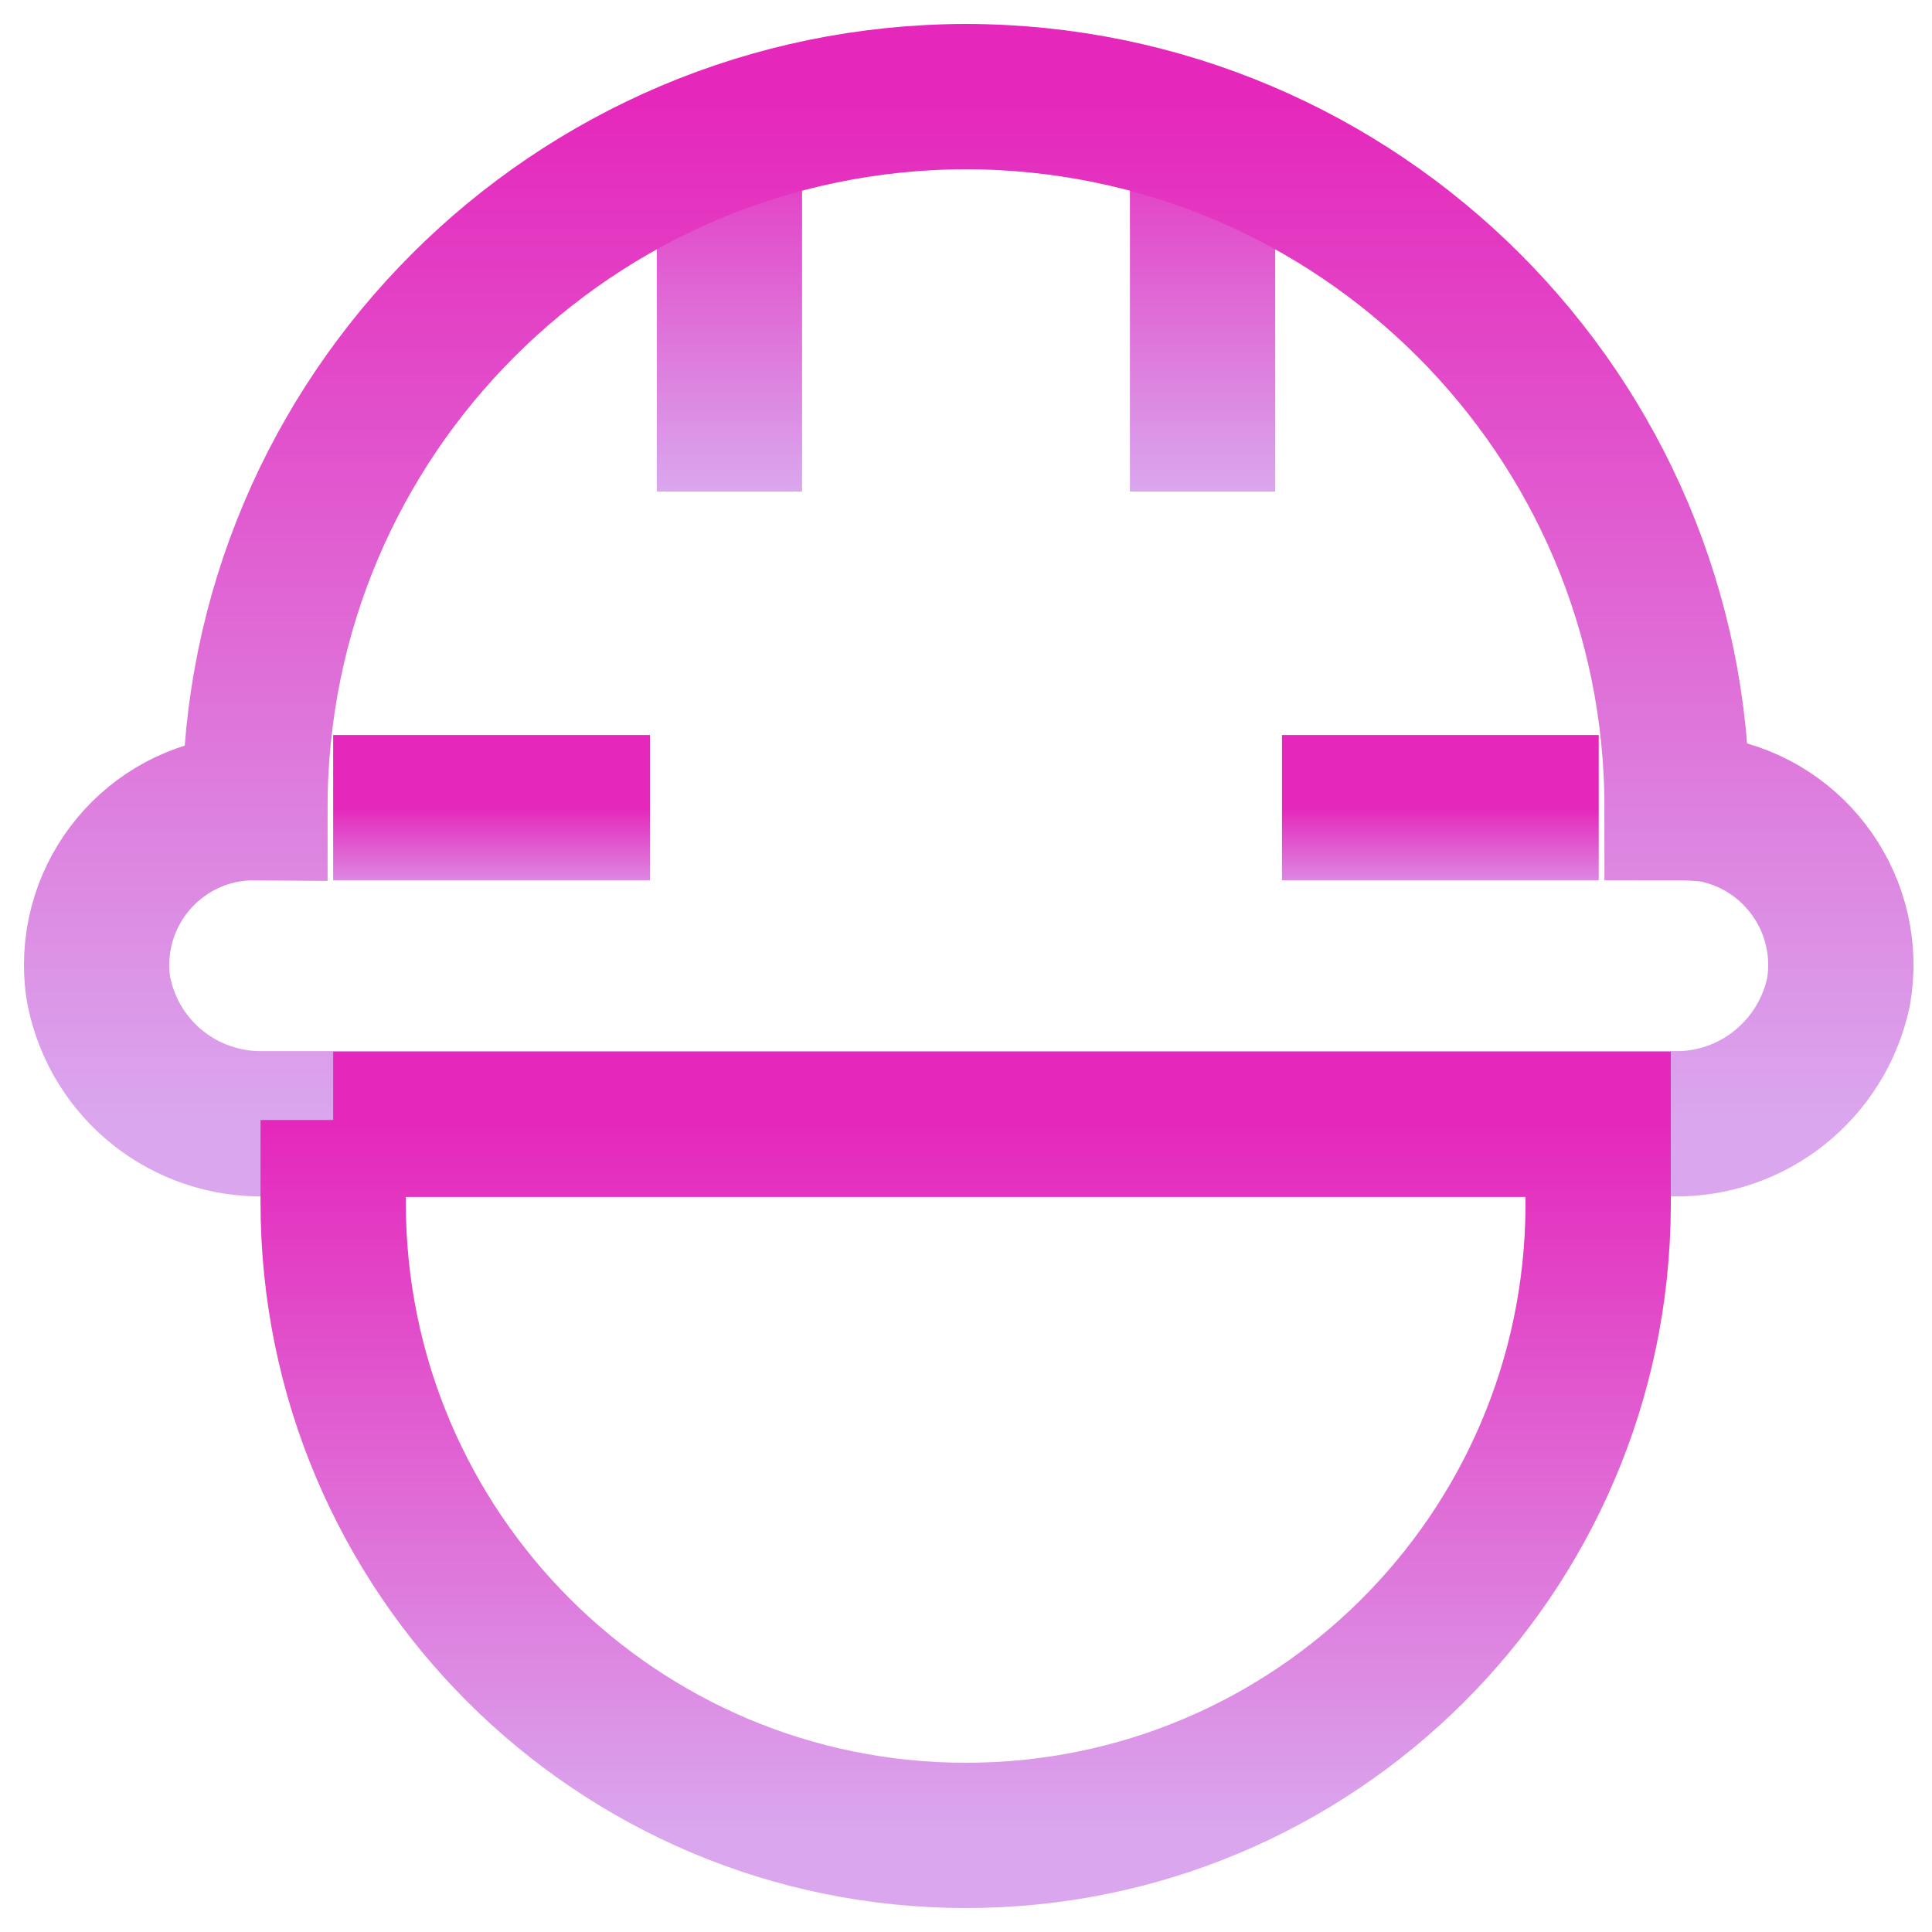
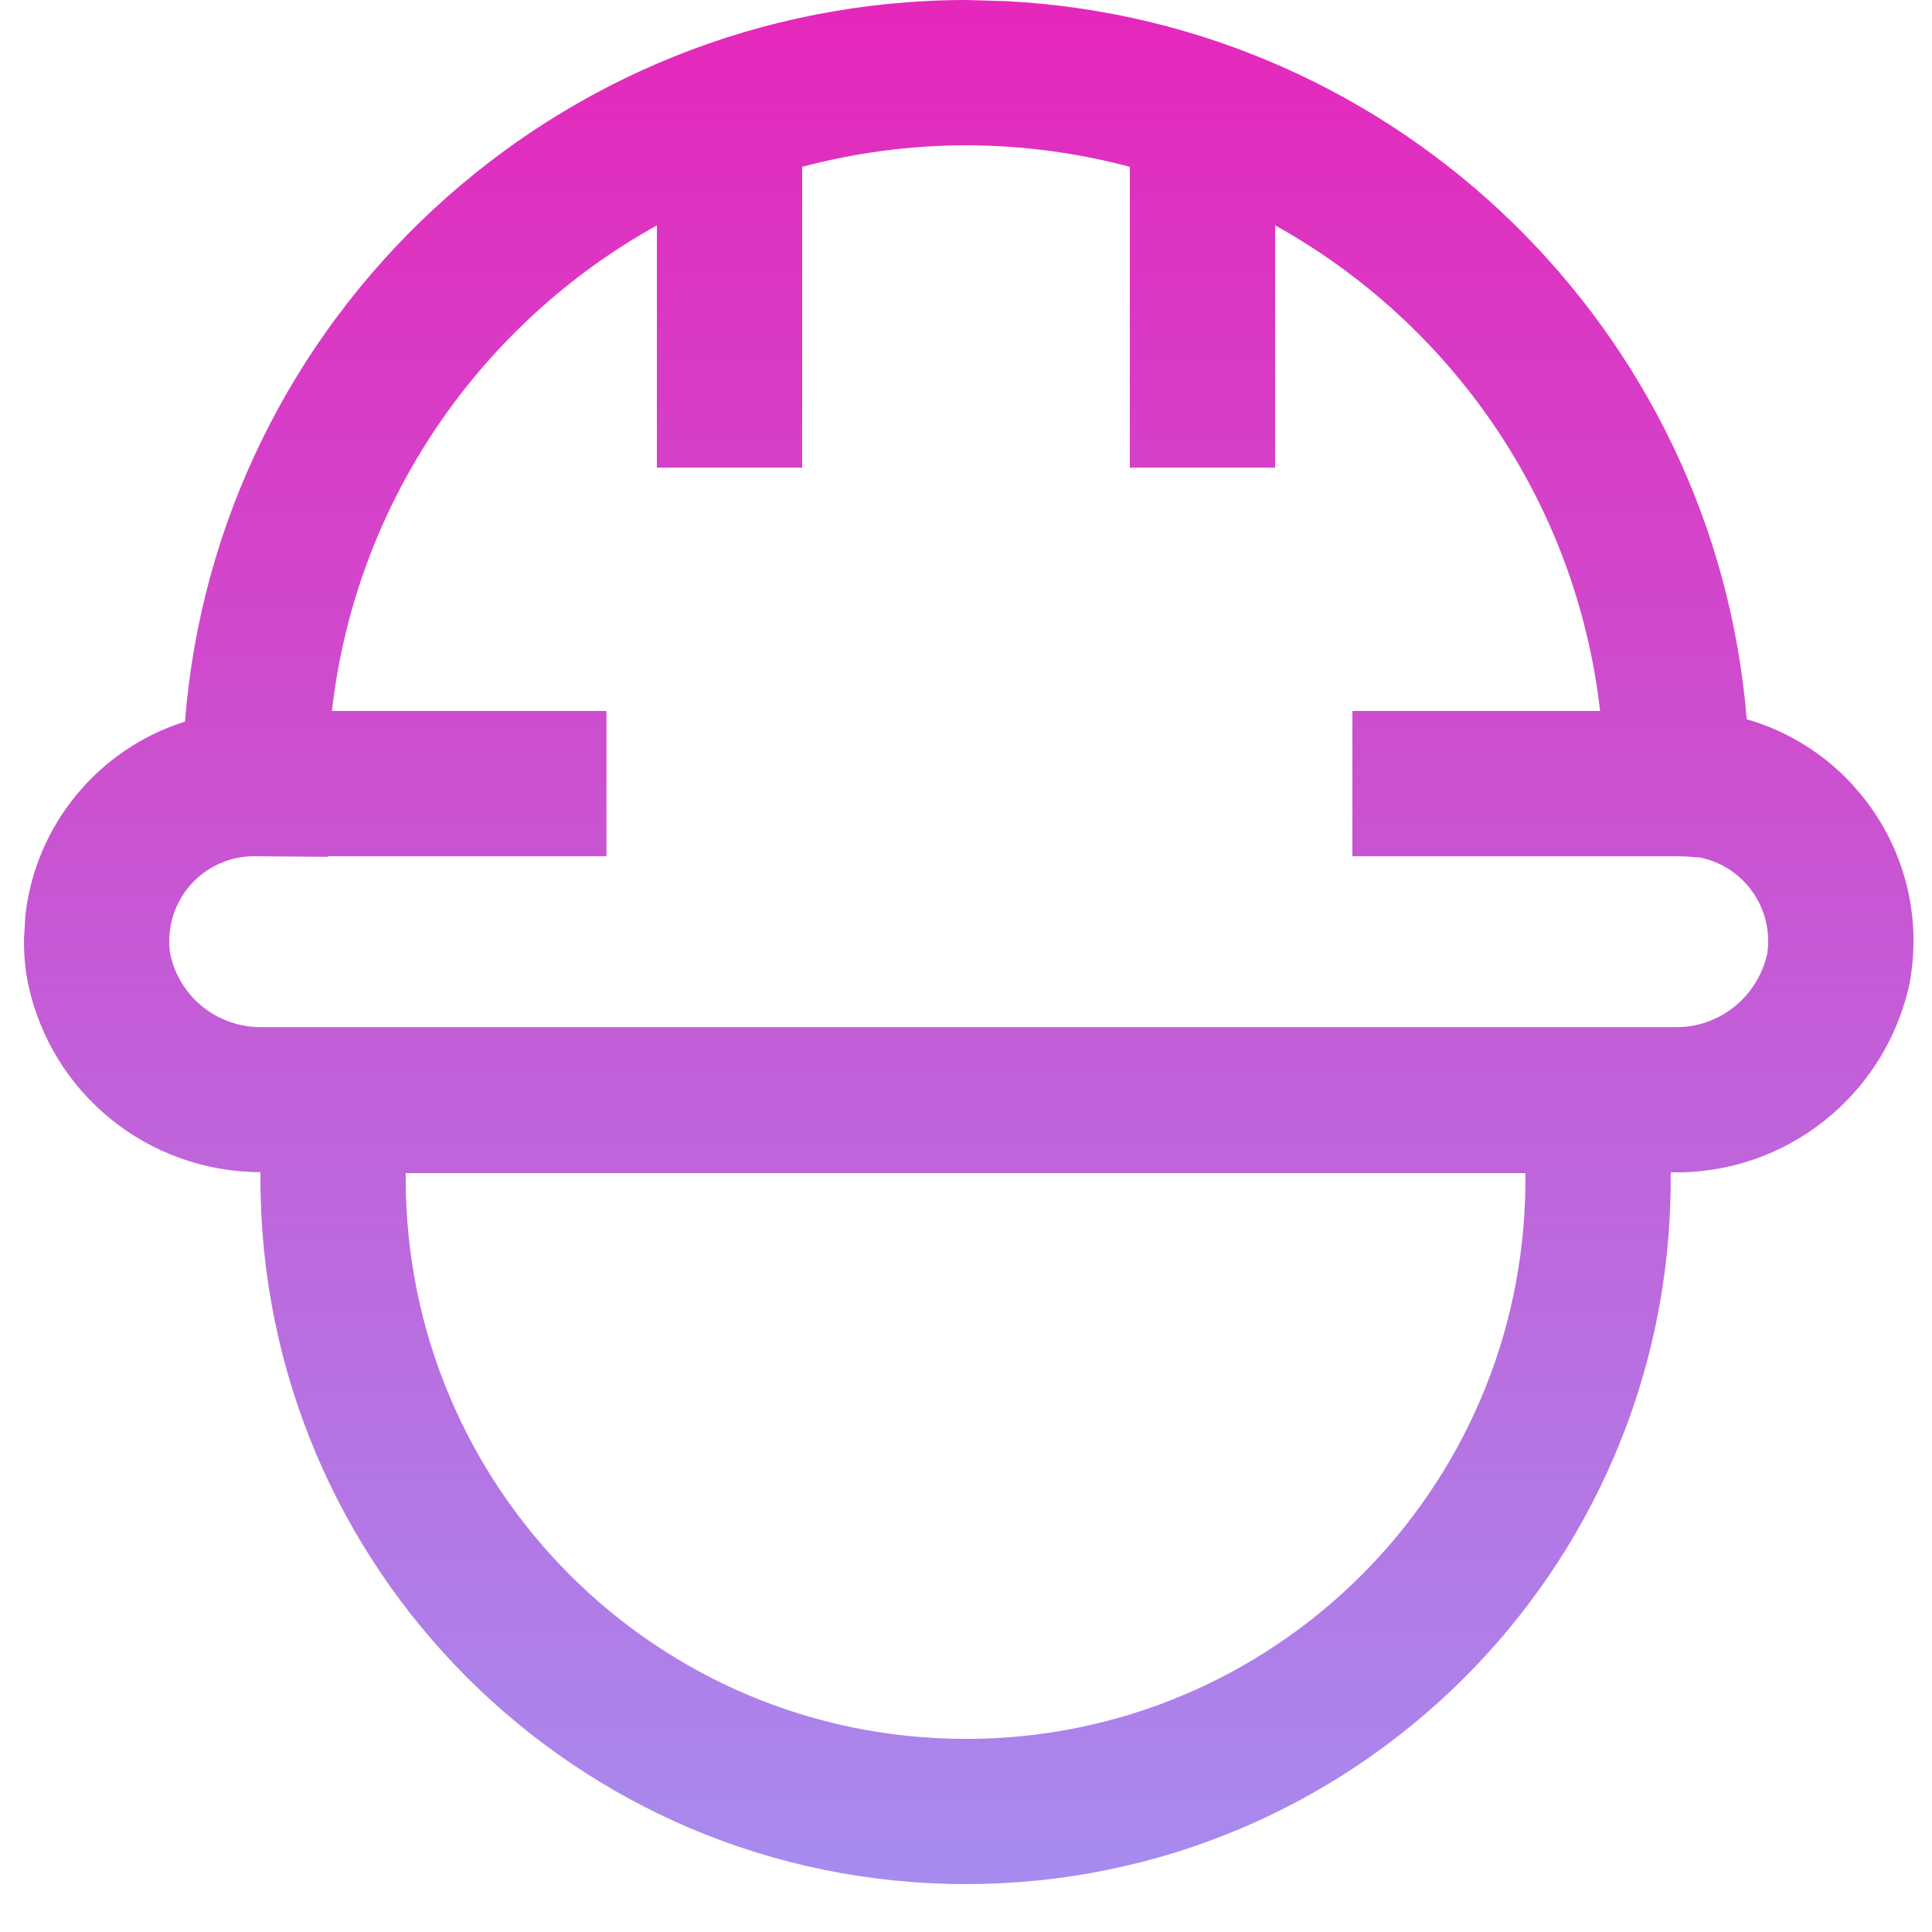
<svg xmlns="http://www.w3.org/2000/svg" width="20" height="20" viewBox="0 0 20 20" fill="none">
-   <path d="M7.551 5.089V1" stroke="url(#paint0_linear_439_5675)" stroke-width="1.504" stroke-miterlimit="4.01" />
-   <path d="M12.449 5.089V1" stroke="url(#paint1_linear_439_5675)" stroke-width="1.504" stroke-miterlimit="4.01" />
-   <path d="M6.728 8.361H3.449" stroke="url(#paint2_linear_439_5675)" stroke-width="1.504" stroke-miterlimit="4.01" />
-   <path d="M16.55 8.361H13.271" stroke="url(#paint3_linear_439_5675)" stroke-width="1.504" stroke-miterlimit="4.01" />
-   <path d="M17.361 8.361C17.361 4.298 14.063 1.006 10 1C5.937 1.006 2.639 4.298 2.639 8.361C1.739 8.354 1.006 9.081 1 9.981C1 10.077 1.006 10.174 1.026 10.27C1.193 11.08 1.913 11.652 2.742 11.633H17.316C18.139 11.652 18.859 11.08 19.032 10.27C19.186 9.383 18.595 8.541 17.714 8.38C17.592 8.367 17.476 8.361 17.361 8.361Z" stroke="url(#paint4_linear_439_5675)" stroke-width="1.504" stroke-miterlimit="4.01" />
-   <path d="M3.449 11.639H16.544V12.494C16.525 16.094 13.6 19 10 19C6.381 19 3.449 16.069 3.449 12.449V11.594V11.639Z" stroke="url(#paint5_linear_439_5675)" stroke-width="1.504" stroke-miterlimit="4.01" />
+   <path d="M10.418 0.012C14.479 0.223 17.754 3.416 18.082 7.446C19.237 7.778 19.984 8.935 19.773 10.15L19.77 10.165L19.768 10.18C19.52 11.333 18.496 12.155 17.315 12.136V12.137H17.295V12.251C17.273 16.265 14.012 19.504 9.999 19.504C5.965 19.504 2.697 16.236 2.696 12.202V12.134C1.532 12.132 0.526 11.32 0.289 10.174L0.288 10.169C0.256 10.01 0.248 9.861 0.248 9.732V9.728L0.262 9.484C0.365 8.533 1.028 7.748 1.915 7.47C2.243 3.292 5.739 0.007 9.999 0H10.001L10.418 0.012ZM4.2 12.202C4.201 15.406 6.795 18.001 9.999 18.001C13.184 18.001 15.771 15.431 15.791 12.247V12.144H4.2V12.202ZM10 1.504C9.414 1.505 8.845 1.583 8.304 1.727V4.841H6.8V2.333C4.976 3.346 3.682 5.194 3.436 7.36H6.278V8.864H3.392V8.87L2.634 8.864C2.151 8.861 1.755 9.251 1.752 9.738C1.752 9.798 1.755 9.841 1.762 9.873C1.856 10.325 2.258 10.644 2.725 10.633H17.333C17.788 10.643 18.192 10.329 18.294 9.874C18.364 9.41 18.06 8.975 17.605 8.878C17.518 8.87 17.438 8.864 17.36 8.864H14V7.36H16.564C16.318 5.194 15.024 3.346 13.2 2.333V4.841H11.696V1.727C11.155 1.583 10.586 1.505 10 1.504Z" fill="url(#paint0_linear_558_647)" />
  <defs>
-     <linearGradient id="paint0_linear_439_5675" x1="8.051" y1="1" x2="8.051" y2="5.089" gradientUnits="userSpaceOnUse">
+     <linearGradient id="paint0_linear_558_647" x1="10.028" y1="0" x2="10.028" y2="19.504" gradientUnits="userSpaceOnUse">
      <stop stop-color="#E527BB" />
-       <stop offset="1" stop-color="#DAA7EE" />
-     </linearGradient>
-     <linearGradient id="paint1_linear_439_5675" x1="12.949" y1="1" x2="12.949" y2="5.089" gradientUnits="userSpaceOnUse">
-       <stop stop-color="#E527BB" />
-       <stop offset="1" stop-color="#DAA7EE" />
-     </linearGradient>
-     <linearGradient id="paint2_linear_439_5675" x1="5.088" y1="8.361" x2="5.088" y2="9.361" gradientUnits="userSpaceOnUse">
-       <stop stop-color="#E527BB" />
-       <stop offset="1" stop-color="#DAA7EE" />
-     </linearGradient>
-     <linearGradient id="paint3_linear_439_5675" x1="14.911" y1="8.361" x2="14.911" y2="9.361" gradientUnits="userSpaceOnUse">
-       <stop stop-color="#E527BB" />
-       <stop offset="1" stop-color="#DAA7EE" />
-     </linearGradient>
-     <linearGradient id="paint4_linear_439_5675" x1="10.028" y1="1" x2="10.028" y2="11.633" gradientUnits="userSpaceOnUse">
-       <stop stop-color="#E527BB" />
-       <stop offset="1" stop-color="#DAA7EE" />
-     </linearGradient>
-     <linearGradient id="paint5_linear_439_5675" x1="9.997" y1="11.594" x2="9.997" y2="19" gradientUnits="userSpaceOnUse">
-       <stop stop-color="#E527BB" />
-       <stop offset="1" stop-color="#DAA7EE" />
+       <stop offset="1" stop-color="#A78BEF" />
    </linearGradient>
  </defs>
</svg>
